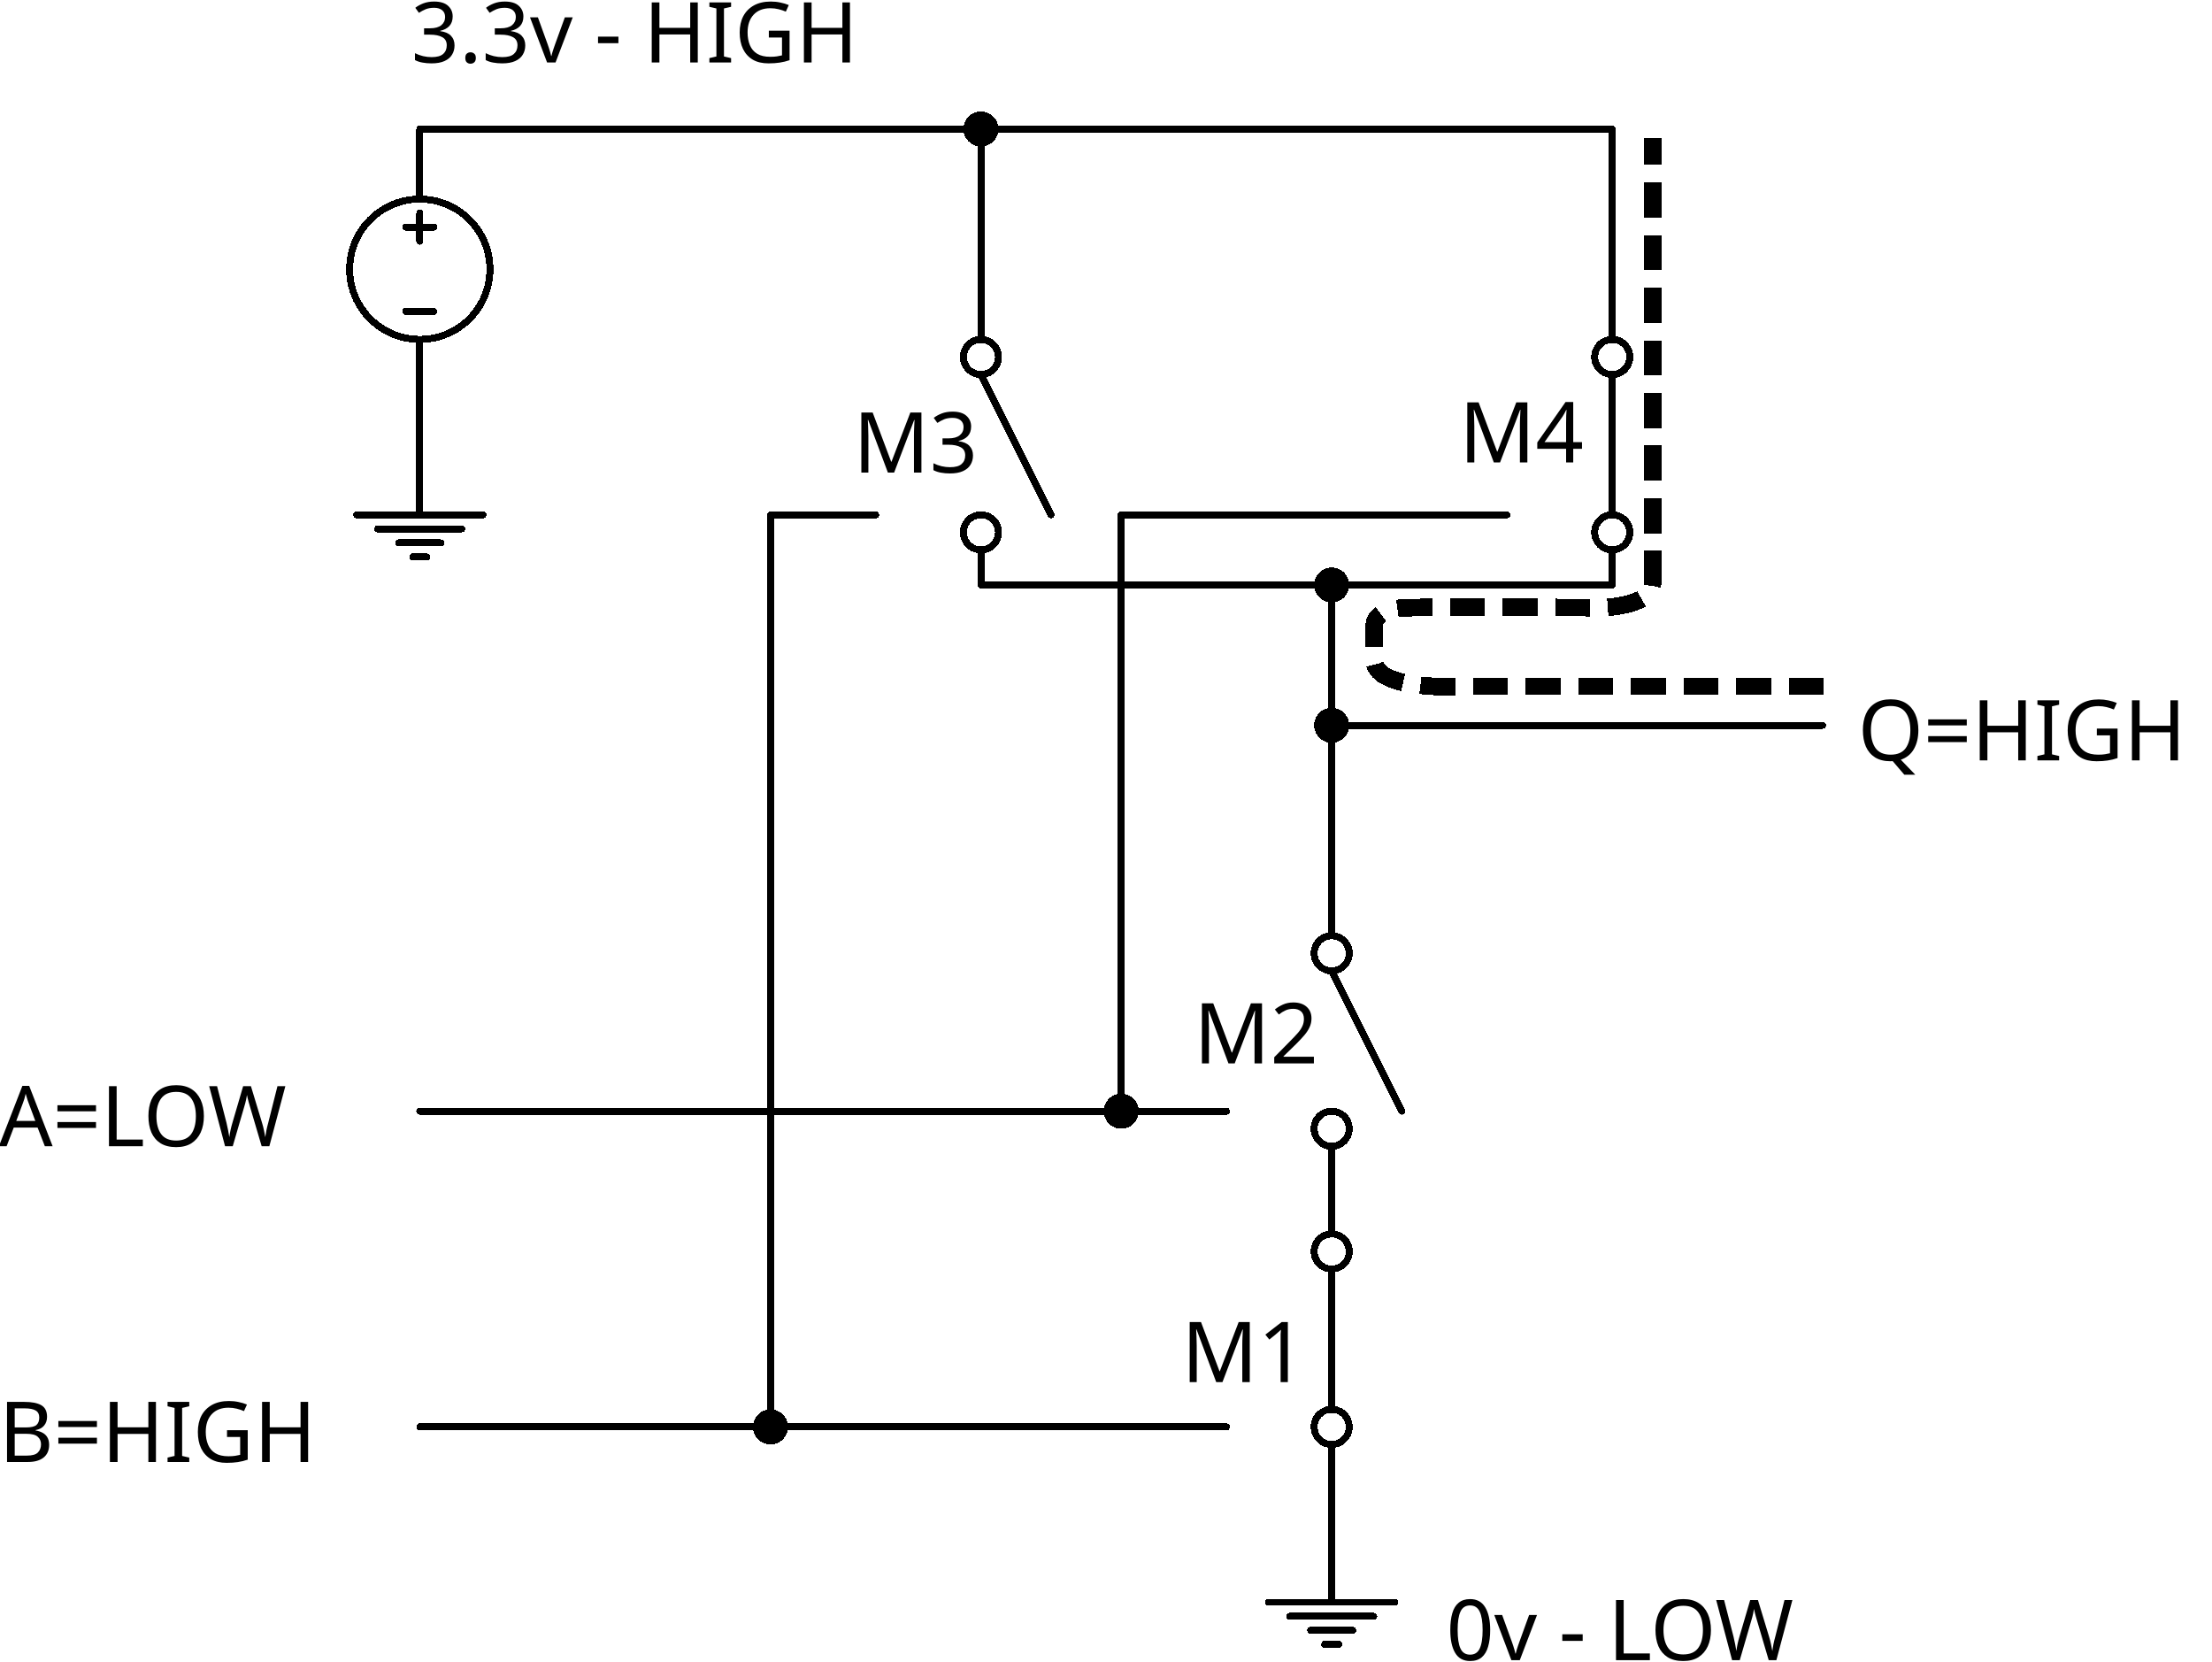
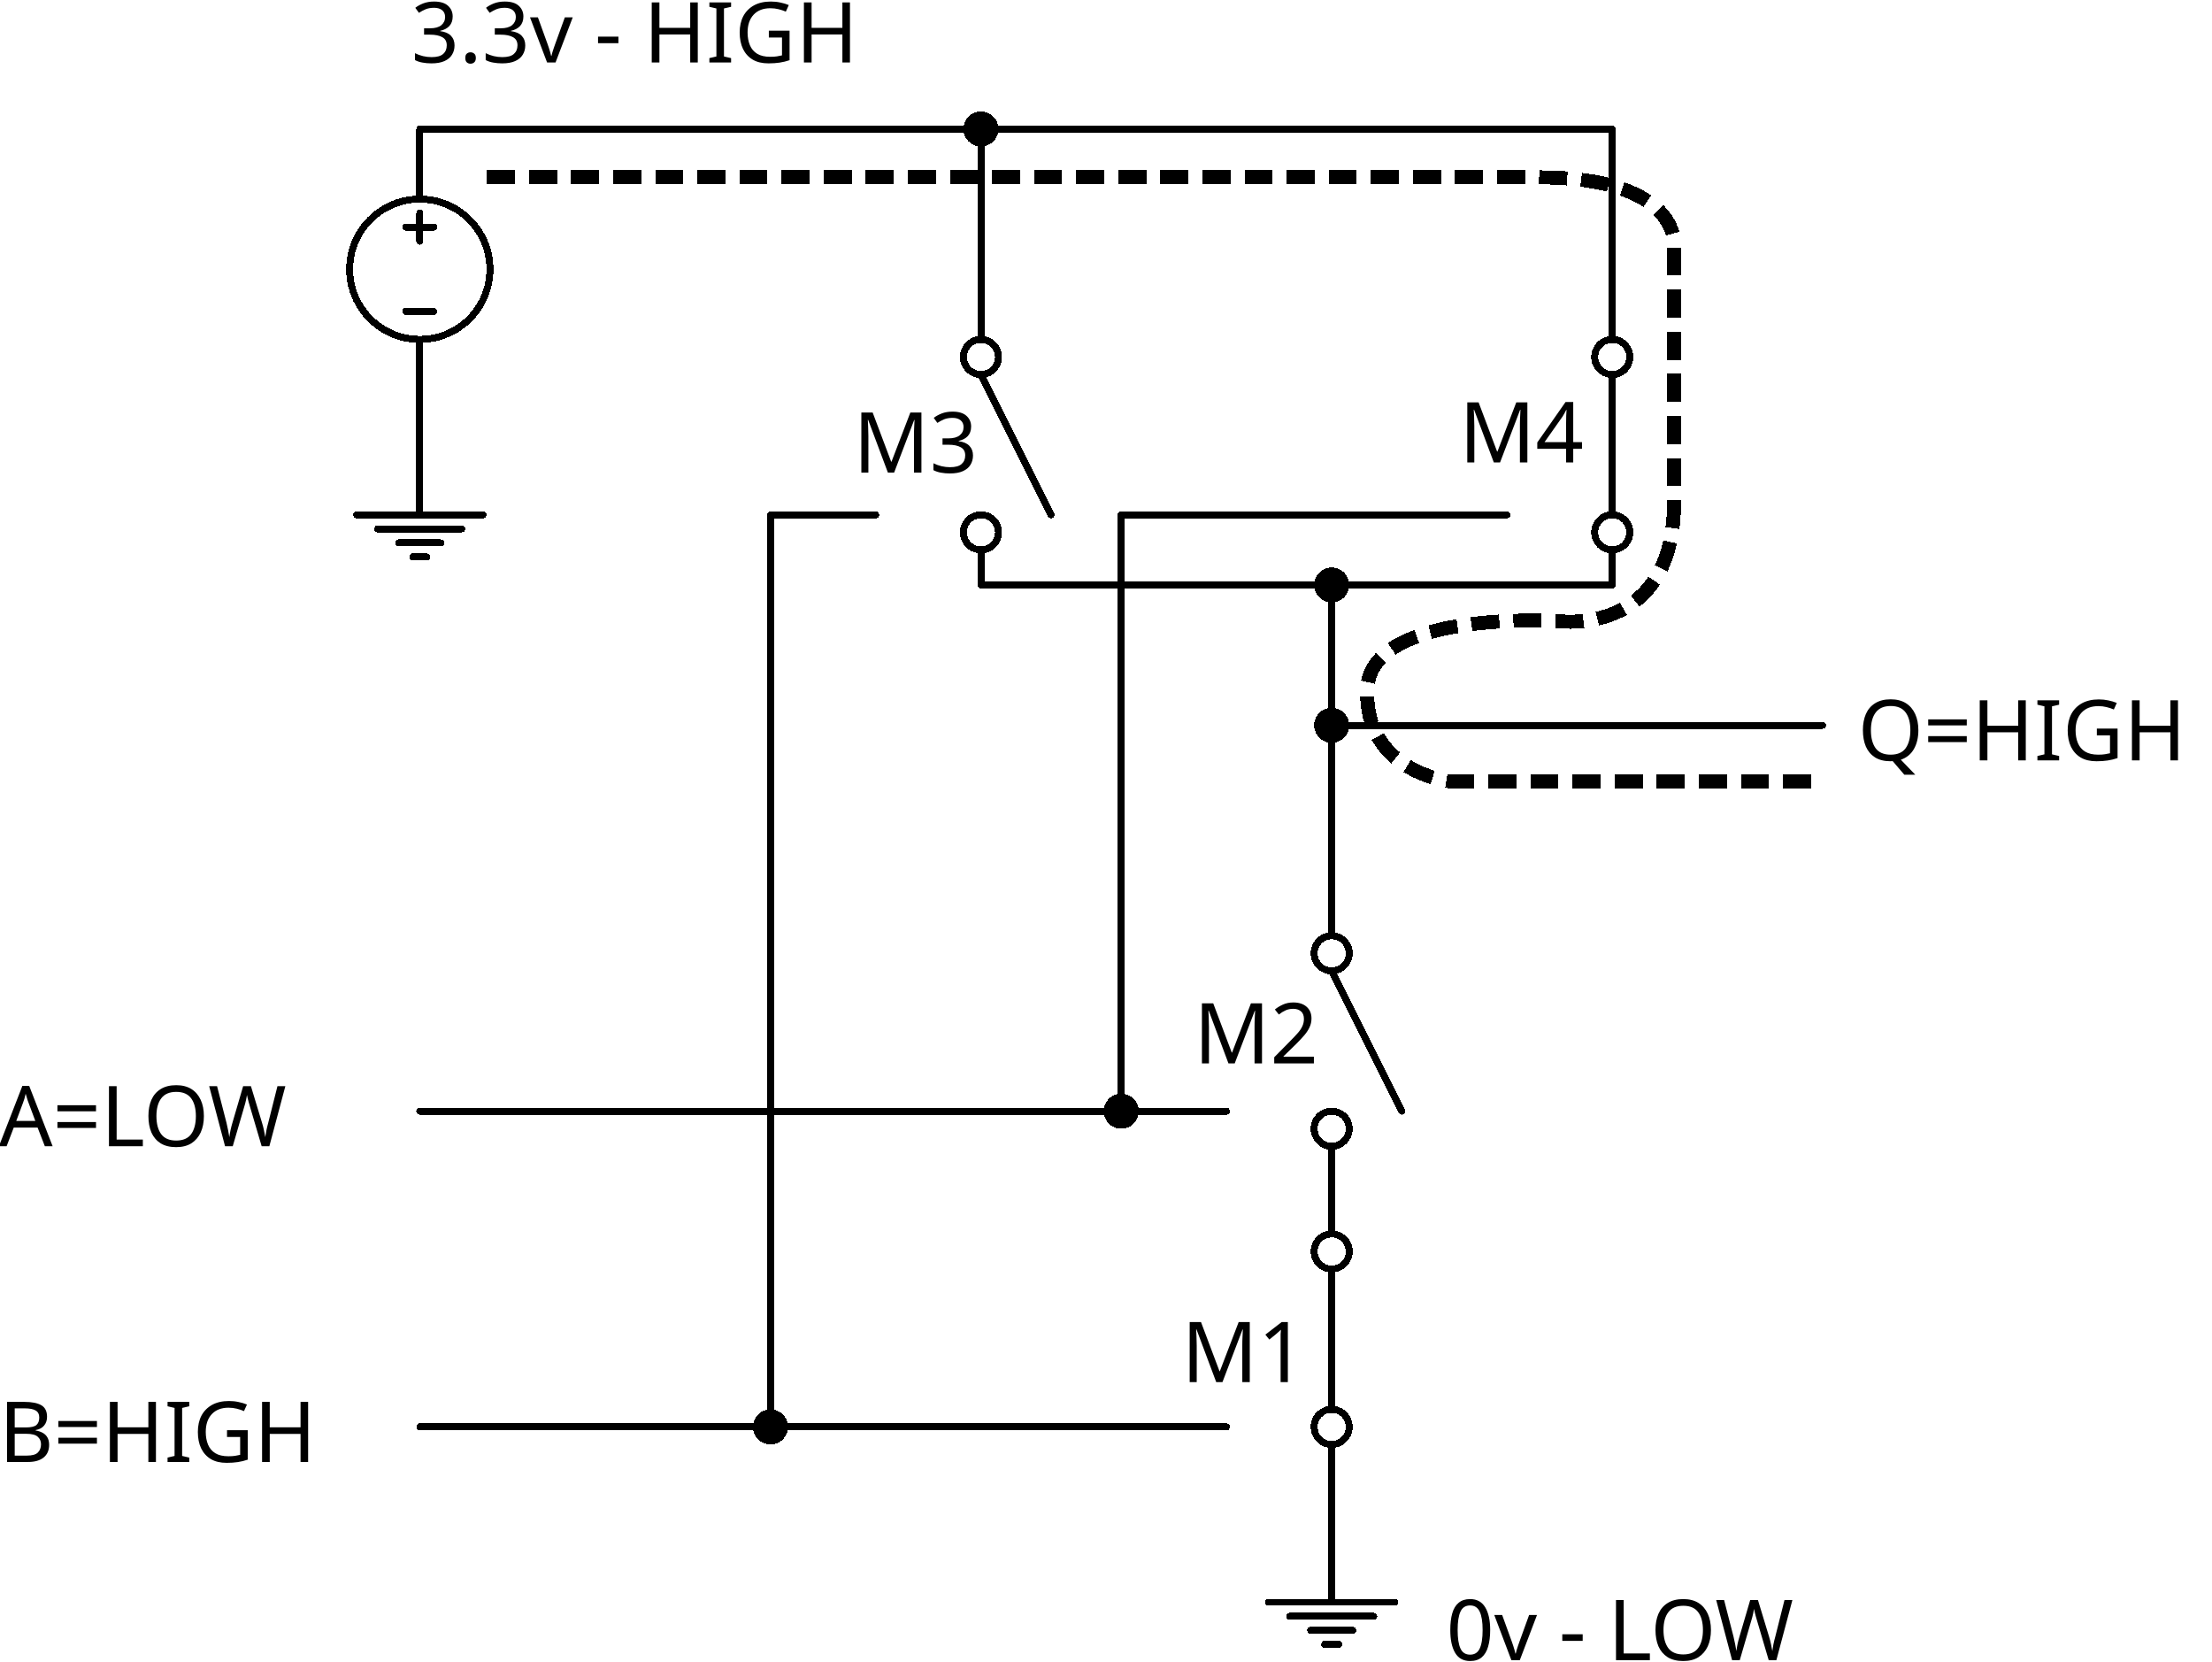
<svg xmlns="http://www.w3.org/2000/svg" width="315.35" height="236.809" viewBox="-10 -816.4 315.35 236.809" version="1.1" id="svg11168">
  <defs id="defs11172" />
  <style type="text/css" id="style10157">
path, polyline, polygon {stroke-linejoin:round;}
rect, circle, ellipse, polyline, line, polygon, path {shape-rendering:crispEdges;}
</style>
  <polyline style="fill:none;stroke:#000000;stroke-width:1;stroke-linecap:round;stroke-linejoin:round;shape-rendering:crispEdges" locked="0" id="gge1456" points="265 -370 265 -375" c_shapetype="line" c_etype="wire" transform="translate(-45.15234,-363.0205)" />
  <polyline style="fill:none;stroke:#000000;stroke-width:1;stroke-linecap:round;stroke-linejoin:round;shape-rendering:crispEdges" locked="0" id="gge1457" points="265 -405 265 -410" c_shapetype="line" c_etype="wire" transform="translate(-45.15234,-363.0205)" />
  <circle style="fill:none;stroke:#000000;stroke-width:1;shape-rendering:crispEdges" r="2.5" c_shapetype="line" locked="0" id="gge1458" cy="-740.521" cx="219.848" />
  <circle style="fill:none;stroke:#000000;stroke-width:1;shape-rendering:crispEdges" r="2.5" c_shapetype="line" locked="0" id="gge1459" cy="-765.521" cx="219.848" />
  <polyline style="fill:none;stroke:#000000;stroke-width:1;stroke-linecap:round;stroke-linejoin:round;shape-rendering:crispEdges" c_shapetype="line" locked="0" id="gge1460" points="175 -400 185 -380" transform="translate(-45.15234,-363.0205)" />
  <polyline style="fill:none;stroke:#000000;stroke-width:1;stroke-linecap:round;stroke-linejoin:round;shape-rendering:crispEdges" locked="0" id="gge1461" points="175 -370 175 -375" c_shapetype="line" c_etype="wire" transform="translate(-45.15234,-363.0205)" />
  <polyline style="fill:none;stroke:#000000;stroke-width:1;stroke-linecap:round;stroke-linejoin:round;shape-rendering:crispEdges" locked="0" id="gge1462" points="175 -405 175 -410" c_shapetype="line" c_etype="wire" transform="translate(-45.15234,-363.0205)" />
  <circle style="fill:none;stroke:#000000;stroke-width:1;shape-rendering:crispEdges" r="2.5" c_shapetype="line" locked="0" id="gge1463" cy="-740.521" cx="129.848" />
  <circle style="fill:none;stroke:#000000;stroke-width:1;shape-rendering:crispEdges" r="2.5" c_shapetype="line" locked="0" id="gge1464" cy="-765.521" cx="129.848" />
  <polyline style="fill:none;stroke:#000000;stroke-width:1;stroke-linecap:round;stroke-linejoin:round;shape-rendering:crispEdges" c_shapetype="line" locked="0" id="gge1465" points="225 -315 235 -295" transform="translate(-45.15234,-363.0205)" />
  <polyline style="fill:none;stroke:#000000;stroke-width:1;stroke-linecap:round;stroke-linejoin:round;shape-rendering:crispEdges" locked="0" id="gge1466" points="210 -295 205 -295 195 -295" c_shapetype="line" c_etype="wire" transform="translate(-45.15234,-363.0205)" />
  <polyline style="fill:none;stroke:#000000;stroke-width:1;stroke-linecap:round;stroke-linejoin:round;shape-rendering:crispEdges" locked="0" id="gge1467" points="295 -350 225 -350" c_shapetype="line" c_etype="wire" transform="translate(-45.15234,-363.0205)" />
  <polyline style="fill:none;stroke:#000000;stroke-width:1;stroke-linecap:round;stroke-linejoin:round;shape-rendering:crispEdges" locked="0" id="gge1468" points="225 -235 225 -242" c_shapetype="line" c_etype="wire" transform="translate(-45.15234,-363.0205)" />
  <polyline style="fill:none;stroke:#000000;stroke-width:1;stroke-linecap:round;stroke-linejoin:round;shape-rendering:crispEdges" locked="0" id="gge1469" points="265 -400 265 -380" c_shapetype="line" c_etype="wire" transform="translate(-45.15234,-363.0205)" />
  <polyline style="fill:none;stroke:#000000;stroke-width:1;stroke-linecap:round;stroke-linejoin:round;shape-rendering:crispEdges" locked="0" id="gge1470" points="225 -320 225 -325" c_shapetype="line" c_etype="wire" transform="translate(-45.15234,-363.0205)" />
  <circle style="fill:none;stroke:#000000;stroke-width:1;shape-rendering:crispEdges" r="2.5" c_shapetype="line" locked="0" id="gge1471" cy="-655.521" cx="179.848" />
  <circle style="fill:none;stroke:#000000;stroke-width:1;shape-rendering:crispEdges" r="2.5" c_shapetype="line" locked="0" id="gge1472" cy="-680.521" cx="179.848" />
  <circle style="fill:none;stroke:#000000;stroke-width:1;shape-rendering:crispEdges" r="2.5" c_shapetype="line" locked="0" id="gge1473" cy="-638.021" cx="179.848" />
  <circle style="fill:none;stroke:#000000;stroke-width:1;shape-rendering:crispEdges" r="2.5" c_shapetype="line" locked="0" id="gge1474" cy="-613.021" cx="179.848" />
  <polyline style="fill:none;stroke:#000000;stroke-width:1;stroke-linecap:round;stroke-linejoin:round;shape-rendering:crispEdges" locked="0" id="gge1475" points="225 -277.5 225 -290" c_shapetype="line" c_etype="wire" transform="translate(-45.15234,-363.0205)" />
  <polyline style="fill:none;stroke:#000000;stroke-width:1;stroke-linecap:round;stroke-linejoin:round;shape-rendering:crispEdges" locked="0" id="gge1476" points="225 -242.5 225 -247.5" c_shapetype="line" c_etype="wire" transform="translate(-45.15234,-363.0205)" />
  <polyline style="fill:none;stroke:#000000;stroke-width:1;stroke-linecap:round;stroke-linejoin:round;shape-rendering:crispEdges" locked="0" id="gge1477" points="225 -272.5 225 -252.5" c_shapetype="line" c_etype="wire" transform="translate(-45.15234,-363.0205)" />
  <g c_etype="pinpart" c_shapetype="group" c_origin="300,-345" locked="0" id="gge1478" c_partid="part_annotation" transform="translate(-45.15234,-363.0205)">
    <text style="font-size:12px;font-family:Verdana;text-anchor:start;fill:#000000" id="text10722" type="comment" dominant-baseline="" font-style="" font-weight="" font-size="9pt" y="-345" x="300">Q=HIGH</text>
  </g>
  <g c_etype="pinpart" c_shapetype="group" c_origin="35,-290" locked="0" id="gge1480" c_partid="part_annotation" transform="translate(-45.15234,-363.0205)">
    <text style="font-size:12px;font-family:Verdana;text-anchor:start;fill:#000000" id="text10725" type="comment" dominant-baseline="" font-style="" font-weight="" font-size="9pt" y="-290" x="35">A=LOW</text>
  </g>
  <g c_partid="part_annotation" id="gge1484" c_shapetype="group" transform="translate(-45.15234,-363.0205)">
    <text x="212" y="-209" font-size="9pt" c_note="note_netflag" display="none" id="text10730" style="font-size:12px;font-family:'Times New Roman';text-anchor:start;display:none;fill:#000000">GND</text>
  </g>
  <polyline points="225 -225 225 -235" id="gge1486" locked="0" fill="transparent" style="stroke:#000000;stroke-width:1;stroke-linecap:round;stroke-linejoin:round;shape-rendering:crispEdges" transform="translate(-45.15234,-363.0205)" />
  <polyline points="216 -225 234 -225" id="gge1487" locked="0" fill="transparent" style="stroke:#000000;stroke-width:1;stroke-linecap:round;stroke-linejoin:round;shape-rendering:crispEdges" transform="translate(-45.15234,-363.0205)" />
  <polyline points="219 -223 231 -223" id="gge1488" locked="0" fill="transparent" style="stroke:#000000;stroke-width:1;stroke-linecap:round;stroke-linejoin:round;shape-rendering:crispEdges" transform="translate(-45.15234,-363.0205)" />
  <polyline points="222 -221 228 -221" id="gge1489" locked="0" fill="transparent" style="stroke:#000000;stroke-width:1;stroke-linecap:round;stroke-linejoin:round;shape-rendering:crispEdges" transform="translate(-45.15234,-363.0205)" />
  <polyline points="224 -219 226 -219" id="gge1490" locked="0" fill="transparent" style="stroke:#000000;stroke-width:1;stroke-linecap:round;stroke-linejoin:round;shape-rendering:crispEdges" transform="translate(-45.15234,-363.0205)" />
  <polyline style="fill:none;stroke:#000000;stroke-width:1;stroke-linecap:round;stroke-linejoin:round;shape-rendering:crispEdges" locked="0" id="gge1491" points="250 -380 245 -380 225 -380 195 -380 195 -295 95 -295" c_shapetype="line" c_etype="wire" transform="translate(-45.15234,-363.0205)" />
  <g c_partid="part_annotation" id="gge1494" c_shapetype="group" transform="translate(-45.15234,-363.0205)">
    <text x="82" y="-364" font-size="9pt" c_note="note_netflag" display="none" id="text10742" style="font-size:12px;font-family:'Times New Roman';text-anchor:start;display:none;fill:#000000">GND</text>
  </g>
  <polyline points="95 -380 95 -390" id="gge1496" locked="0" fill="transparent" style="stroke:#000000;stroke-width:1;stroke-linecap:round;stroke-linejoin:round;shape-rendering:crispEdges" transform="translate(-45.15234,-363.0205)" />
  <polyline points="86 -380 104 -380" id="gge1497" locked="0" fill="transparent" style="stroke:#000000;stroke-width:1;stroke-linecap:round;stroke-linejoin:round;shape-rendering:crispEdges" transform="translate(-45.15234,-363.0205)" />
  <polyline points="89 -378 101 -378" id="gge1498" locked="0" fill="transparent" style="stroke:#000000;stroke-width:1;stroke-linecap:round;stroke-linejoin:round;shape-rendering:crispEdges" transform="translate(-45.15234,-363.0205)" />
  <polyline points="92 -376 98 -376" id="gge1499" locked="0" fill="transparent" style="stroke:#000000;stroke-width:1;stroke-linecap:round;stroke-linejoin:round;shape-rendering:crispEdges" transform="translate(-45.15234,-363.0205)" />
  <polyline points="94 -374 96 -374" id="gge1500" locked="0" fill="transparent" style="stroke:#000000;stroke-width:1;stroke-linecap:round;stroke-linejoin:round;shape-rendering:crispEdges" transform="translate(-45.15234,-363.0205)" />
  <g c_partid="part_annotation" id="gge1503" display="none" c_shapetype="group" style="display:none" transform="translate(-45.15234,-363.0205)">
    <text c_note="note_name" x="106.703" y="-402.859" font-size="7pt" font-weight="" font-style="" dominant-baseline="" id="text10751" style="font-size:9.333px;font-family:Arial;text-anchor:start;fill:#000000">1</text>
  </g>
  <circle cx="49.848" cy="-778.021" id="gge1507" locked="0" r="10" style="fill:none;stroke:#000000;stroke-width:1;shape-rendering:crispEdges" />
  <text style="font-size:9.333px;font-family:Verdana;text-anchor:end;display:none;fill:#000000" id="text10758" transform="rotate(-90)" display="none" c_pinname="1" font-size="7pt" y="49.848" x="786.021">1</text>
  <text style="font-size:9.333px;font-family:Verdana;text-anchor:start;display:none;fill:#000000" id="text10760" transform="rotate(-90)" display="none" c_pinnumber="1" font-size="7pt" y="45.848" x="792.021">1</text>
  <path style="fill:none;stroke:#000000;stroke-width:1;stroke-linejoin:round;shape-rendering:crispEdges" id="path10764" d="m 49.848,-788.02 v -10" />
  <circle style="display:none;fill:none;stroke:#000000;stroke-width:1;shape-rendering:crispEdges" id="circle10766" display="none" r="3" cy="-811.021" cx="49.848" />
  <path style="display:none;fill:none;stroke:#000000;stroke-width:1;stroke-linejoin:round;shape-rendering:crispEdges" id="path10768" display="none" d="m 46.848,-808.02 3,3 3,-3" />
  <polyline points="93 -421 97 -421" id="gge1515" locked="0" style="fill:none;stroke:#000000;stroke-width:1;stroke-linecap:round;stroke-linejoin:round;shape-rendering:crispEdges" transform="translate(-45.15234,-363.0205)" />
  <polyline points="95 -423 95 -419" id="gge1516" locked="0" style="fill:none;stroke:#000000;stroke-width:1;stroke-linecap:round;stroke-linejoin:round;shape-rendering:crispEdges" transform="translate(-45.15234,-363.0205)" />
  <text style="font-size:9.333px;font-family:Verdana;text-anchor:start;display:none;fill:#000000" id="text10773" transform="rotate(-90)" display="none" c_pinname="2" font-size="7pt" y="49.848" x="772.021">2</text>
  <text style="font-size:9.333px;font-family:Verdana;text-anchor:end;display:none;fill:#000000" id="text10775" transform="rotate(-90)" display="none" c_pinnumber="2" font-size="7pt" y="45.848" x="764.021">2</text>
  <path style="fill:none;stroke:#000000;stroke-width:1;stroke-linejoin:round;shape-rendering:crispEdges" id="path10779" d="m 49.848,-768.02 v 10" />
  <circle style="display:none;fill:none;stroke:#000000;stroke-width:1;shape-rendering:crispEdges" id="circle10781" display="none" r="3" cy="-745.021" cx="49.848" />
  <path style="display:none;fill:none;stroke:#000000;stroke-width:1;stroke-linejoin:round;shape-rendering:crispEdges" id="path10783" display="none" d="m 52.848,-748.02 -3,-3 -3,3" />
  <polyline points="97 -409 93 -409" id="gge1524" locked="0" style="fill:none;stroke:#000000;stroke-width:1;stroke-linecap:round;stroke-linejoin:round;shape-rendering:crispEdges" transform="translate(-45.15234,-363.0205)" />
  <polyline style="fill:none;stroke:#000000;stroke-width:1;stroke-linecap:round;stroke-linejoin:round;shape-rendering:crispEdges" locked="0" id="gge1525" points="95 -435 175 -435 175 -410" c_shapetype="line" c_etype="wire" transform="translate(-45.15234,-363.0205)" />
  <g c_etype="pinpart" c_shapetype="group" c_origin="35,-245" locked="0" id="gge1526" c_partid="part_annotation" transform="translate(-45.15234,-363.0205)">
    <text style="font-size:12px;font-family:Verdana;text-anchor:start;fill:#000000" id="text10789" type="comment" dominant-baseline="" font-style="" font-weight="" font-size="9pt" y="-245" x="35">B=HIGH</text>
  </g>
  <polyline style="fill:none;stroke:#000000;stroke-width:1;stroke-linecap:round;stroke-linejoin:round;shape-rendering:crispEdges" locked="0" id="gge1528" points="210 -250 205 -250 185 -250 95 -250" c_shapetype="line" c_etype="wire" transform="translate(-45.15234,-363.0205)" />
  <polyline style="fill:none;stroke:#000000;stroke-width:1;stroke-linecap:round;stroke-linejoin:round;shape-rendering:crispEdges" locked="0" id="gge1529" points="225 -325 225 -335 225 -370 265 -370" c_shapetype="line" c_etype="wire" transform="translate(-45.15234,-363.0205)" />
  <polyline style="fill:none;stroke:#000000;stroke-width:1;stroke-linecap:round;stroke-linejoin:round;shape-rendering:crispEdges" locked="0" id="gge1530" points="175 -370 225 -370" c_shapetype="line" c_etype="wire" transform="translate(-45.15234,-363.0205)" />
  <polyline style="fill:none;stroke:#000000;stroke-width:1;stroke-linecap:round;stroke-linejoin:round;shape-rendering:crispEdges" locked="0" id="gge1531" points="160 -380 145 -380 145 -250" c_shapetype="line" c_etype="wire" transform="translate(-45.15234,-363.0205)" />
  <polyline style="fill:none;stroke:#000000;stroke-width:1;stroke-linecap:round;stroke-linejoin:round;shape-rendering:crispEdges" locked="0" id="gge1532" points="95 -395 95 -390" c_shapetype="line" c_etype="wire" transform="translate(-45.15234,-363.0205)" />
  <polyline style="fill:none;stroke:#000000;stroke-width:1;stroke-linecap:round;stroke-linejoin:round;shape-rendering:crispEdges" locked="0" id="gge1533" points="265 -410 265 -435 175 -435" c_shapetype="line" c_etype="wire" transform="translate(-45.15234,-363.0205)" />
  <g c_etype="pinpart" c_shapetype="group" c_origin="230,-260" locked="0" id="gge1568" c_partid="part_annotation" transform="translate(-71.54948,-359.4044)">
    <text style="font-size:12px;font-family:Verdana;text-anchor:start;fill:#000000" id="text10810" type="comment" dominant-baseline="" font-style="" font-weight="" font-size="9pt" y="-260" x="230">M1</text>
  </g>
  <g c_etype="pinpart" c_shapetype="group" c_origin="235,-300" locked="0" id="gge1570" c_partid="part_annotation" transform="translate(-74.80392,-364.8285)">
    <text style="font-size:12px;font-family:Verdana;text-anchor:start;fill:#000000" id="text10813" type="comment" dominant-baseline="" font-style="" font-weight="" font-size="9pt" y="-300" x="235">M2</text>
  </g>
  <g c_etype="pinpart" c_shapetype="group" c_origin="275,-390" locked="0" id="gge1572" c_partid="part_annotation" transform="translate(-76.97355,-360.4893)">
    <text style="font-size:12px;font-family:Verdana;text-anchor:start;fill:#000000" id="text10816" type="comment" dominant-baseline="" font-style="" font-weight="" font-size="9pt" y="-390" x="275">M4</text>
  </g>
  <g c_etype="pinpart" c_shapetype="group" c_origin="185,-390" locked="0" id="gge1574" c_partid="part_annotation" transform="translate(-73.35751,-359.0428)">
    <text style="font-size:12px;font-family:Verdana;text-anchor:start;fill:#000000" id="text10819" type="comment" dominant-baseline="" font-style="" font-weight="" font-size="9pt" y="-390" x="185">M3</text>
  </g>
  <g c_shapetype="group" locked="0" id="gge1453" c_origin="195,-295" c_etype="pinpart" c_partid="part_junction" transform="translate(-45.15234,-363.0205)">
    <circle style="fill:#4f4f4f;stroke:none;shape-rendering:crispEdges" id="circle11067" r="2" cy="-295" cx="195" class="pindot" c_pindot="true" />
    <circle style="fill:#000000;stroke-width:1;shape-rendering:crispEdges" id="circle11069" r="2.5" cy="-295" cx="195" />
  </g>
  <g c_shapetype="group" locked="0" id="gge1450" c_origin="225,-350" c_etype="pinpart" c_partid="part_junction" transform="translate(-45.15234,-363.0205)">
    <circle style="fill:#4f4f4f;stroke:none;shape-rendering:crispEdges" id="circle11072" r="2" cy="-350" cx="225" class="pindot" c_pindot="true" />
    <circle style="fill:#000000;stroke-width:1;shape-rendering:crispEdges" id="circle11074" r="2.5" cy="-350" cx="225" />
  </g>
  <g c_shapetype="group" locked="0" id="gge1447" c_origin="145,-250" c_etype="pinpart" c_partid="part_junction" transform="translate(-45.15234,-363.0205)">
    <circle style="fill:#4f4f4f;stroke:none;shape-rendering:crispEdges" id="circle11077" r="2" cy="-250" cx="145" class="pindot" c_pindot="true" />
    <circle style="fill:#000000;stroke-width:1;shape-rendering:crispEdges" id="circle11079" r="2.5" cy="-250" cx="145" />
  </g>
  <g c_shapetype="group" locked="0" id="gge1444" c_origin="225,-370" c_etype="pinpart" c_partid="part_junction" transform="translate(-45.15234,-363.0205)">
    <circle style="fill:#4f4f4f;stroke:none;shape-rendering:crispEdges" id="circle11082" r="2" cy="-370" cx="225" class="pindot" c_pindot="true" />
    <circle style="fill:#000000;stroke-width:1;shape-rendering:crispEdges" id="circle11084" r="2.5" cy="-370" cx="225" />
  </g>
  <g c_shapetype="group" locked="0" id="gge1441" c_origin="175,-435" c_etype="pinpart" c_partid="part_junction" transform="translate(-45.15234,-363.0205)">
    <circle style="fill:#4f4f4f;stroke:none;shape-rendering:crispEdges" id="circle11087" r="2" cy="-435" cx="175" class="pindot" c_pindot="true" />
    <circle style="fill:#000000;stroke-width:1;shape-rendering:crispEdges" id="circle11089" r="2.5" cy="-435" cx="175" />
  </g>
  <text xml:space="preserve" style="font-style:normal;font-weight:normal;font-size:21.333px;line-height:1.25;font-family:sans-serif;letter-spacing:0px;word-spacing:0px;fill:#000000;fill-opacity:1;stroke:none" x="48.613" y="-807.494" id="text1972">
    <tspan id="tspan1970" x="48.613" y="-807.494" style="font-size:12px">3.3v - HIGH</tspan>
  </text>
  <text xml:space="preserve" style="font-style:normal;font-weight:normal;font-size:21.333px;line-height:1.25;font-family:sans-serif;letter-spacing:0px;word-spacing:0px;fill:#000000;fill-opacity:1;stroke:none" x="196.164" y="-579.773" id="text1980">
    <tspan id="tspan1978" x="196.164" y="-579.773" style="font-size:12px">0v - LOW</tspan>
  </text>
-   <path style="fill:none;stroke:#000000;stroke-width:2.5;stroke-linecap:butt;stroke-linejoin:miter;stroke-miterlimit:4;stroke-dasharray:5, 2.5;stroke-dashoffset:0;stroke-opacity:1;shape-rendering:crispEdges" d="m 249.994,-718.569 h -50.263 c 0,0 -13.794,0.925 -13.794,-3.696 0,-4.621 0,-4.982 0,-4.982 0,0 -0.309,-2.35 4.573,-2.531 4.882,-0.181 27.844,0 27.844,0 0,0 7.232,-0.181 7.232,-3.435 0,-3.254 0,-63.462 0,-63.462" id="path5441" />
+   <path style="fill:none;stroke:#000000;stroke-width:2;stroke-linecap:butt;stroke-linejoin:miter;stroke-opacity:1;shape-rendering:crispEdges;stroke-miterlimit:4;stroke-dasharray:4,2;stroke-dashoffset:0" d="m 248.186,-705.068 h -51.709 c 0,0 -11.933,-1.446 -11.571,-13.018 0.362,-11.571 27.482,-9.763 27.482,-9.763 0,0 16.272,2.17 16.272,-16.995 0,-19.165 0,-36.522 0,-36.522 0,0 1.085,-9.763 -19.527,-9.763 -20.611,0 -151.151,0 -151.151,0" id="path9089" />
</svg>
